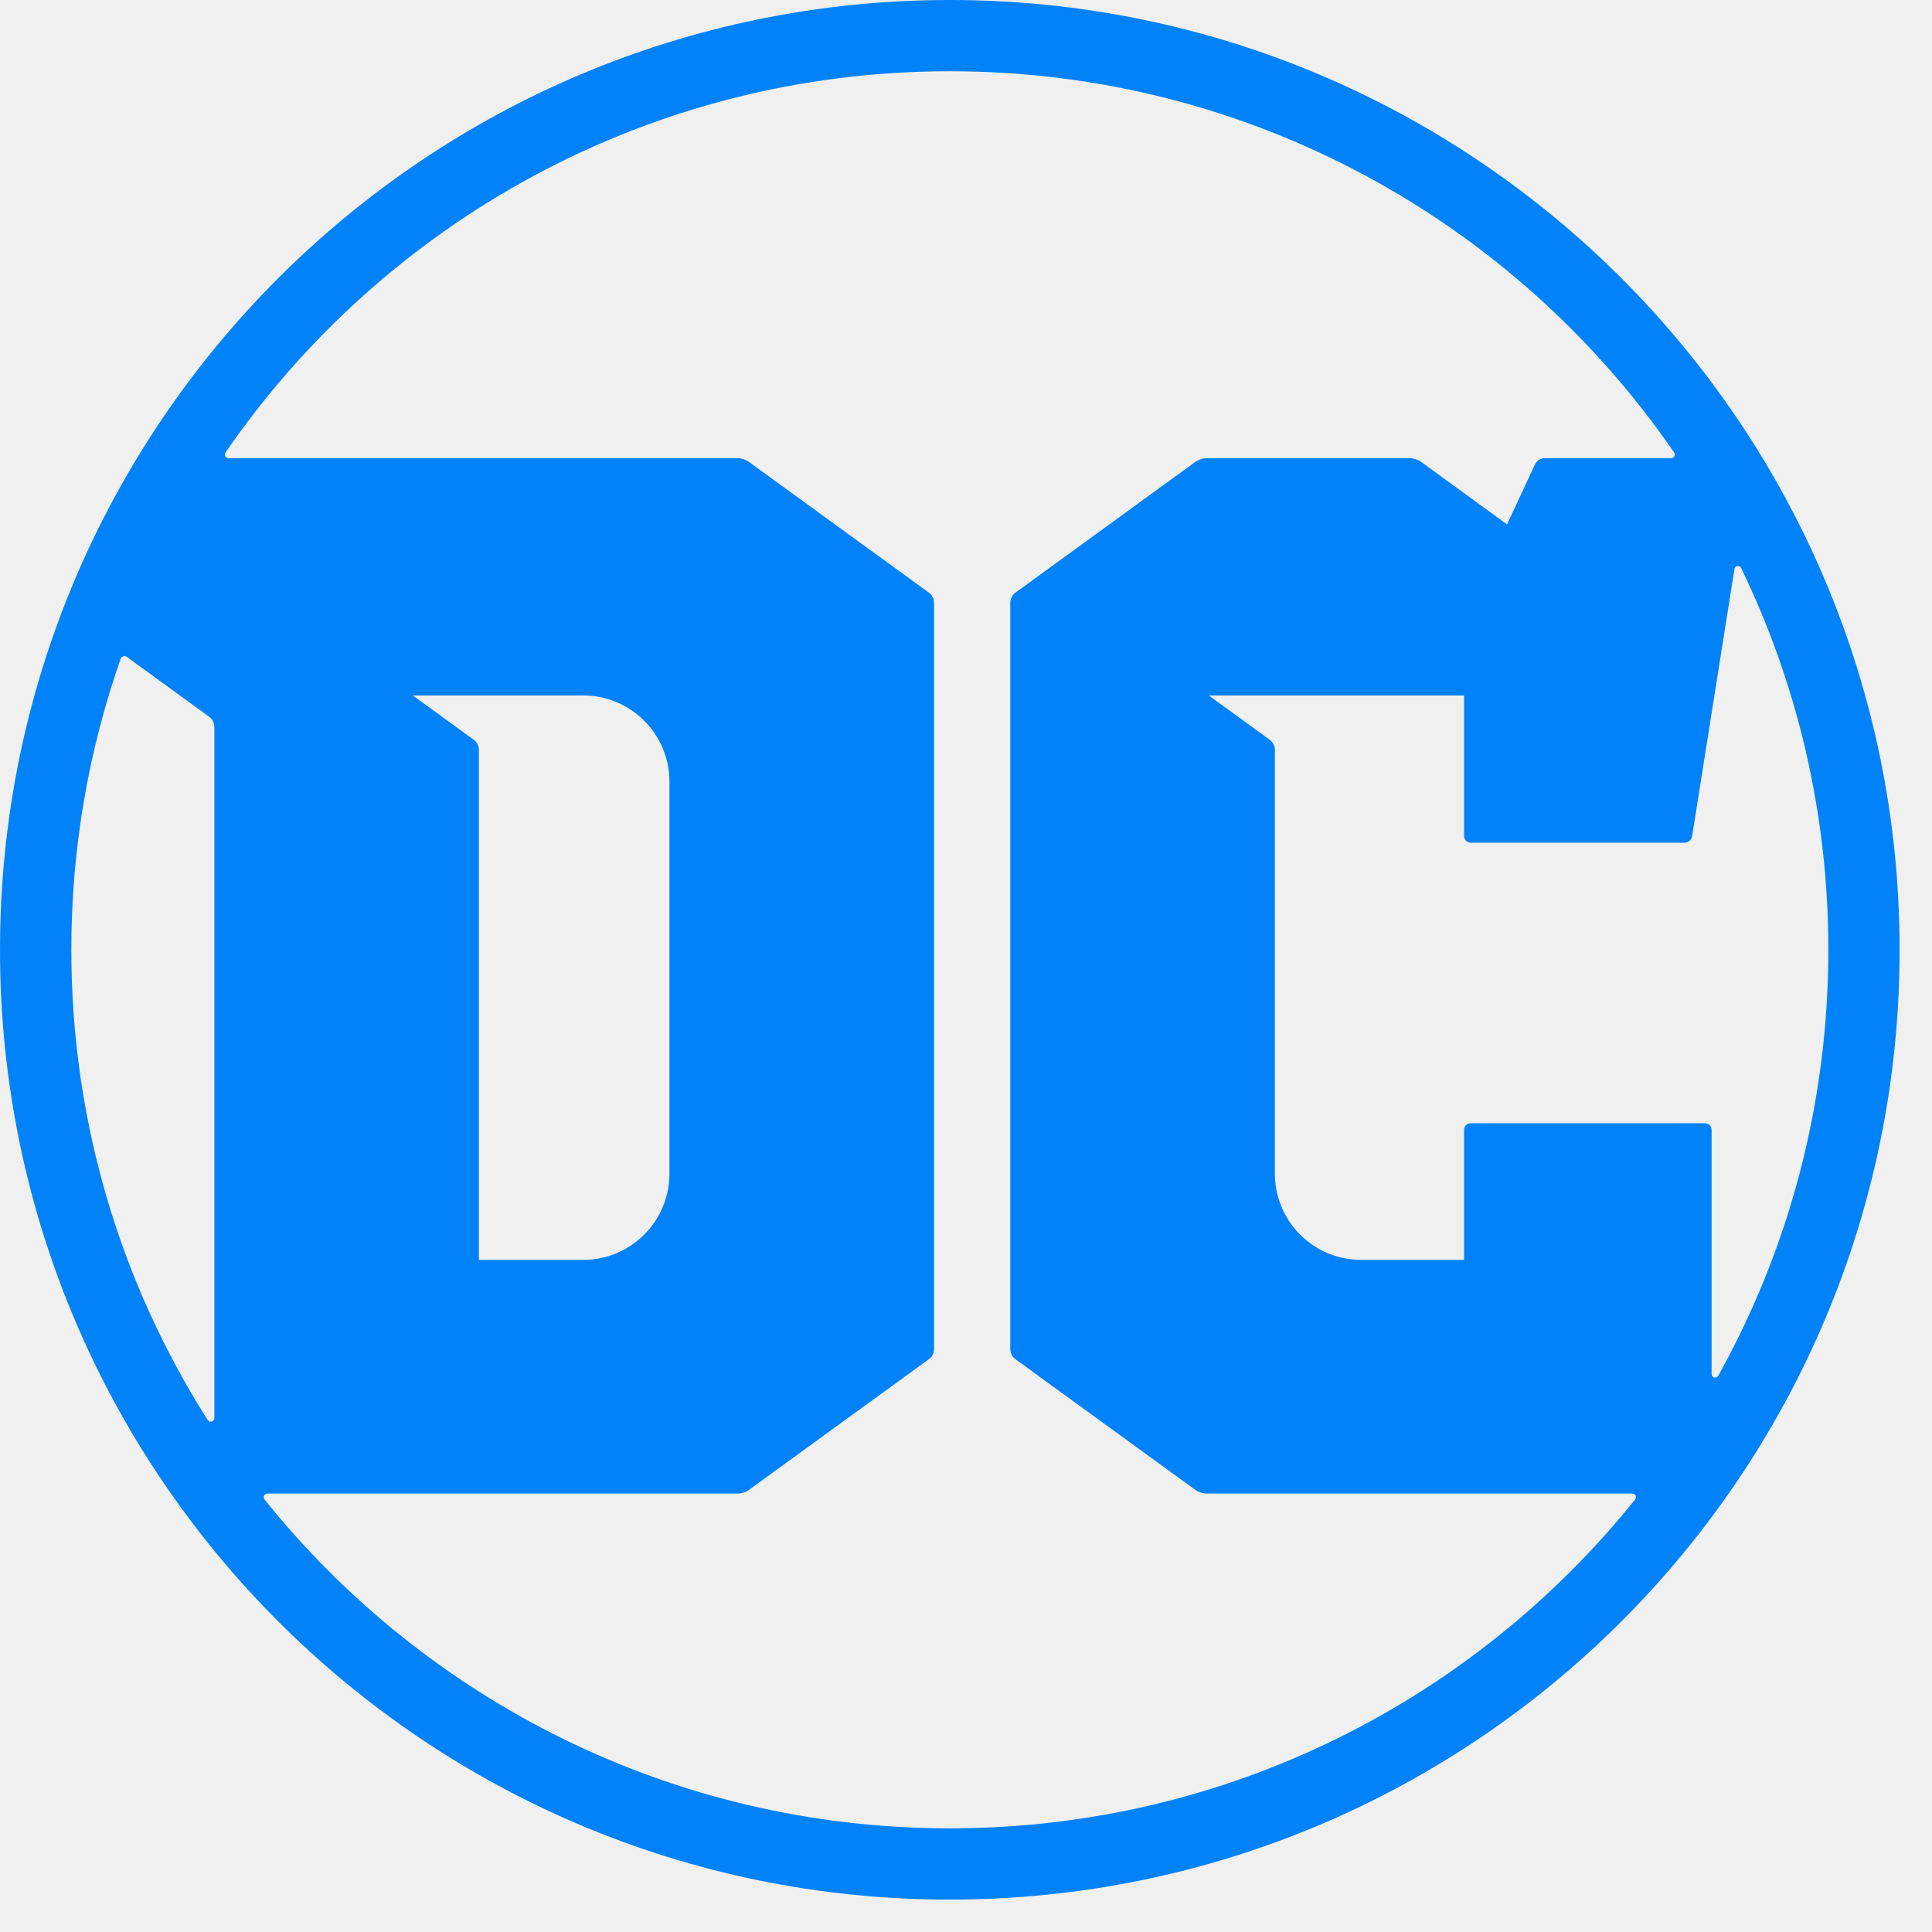
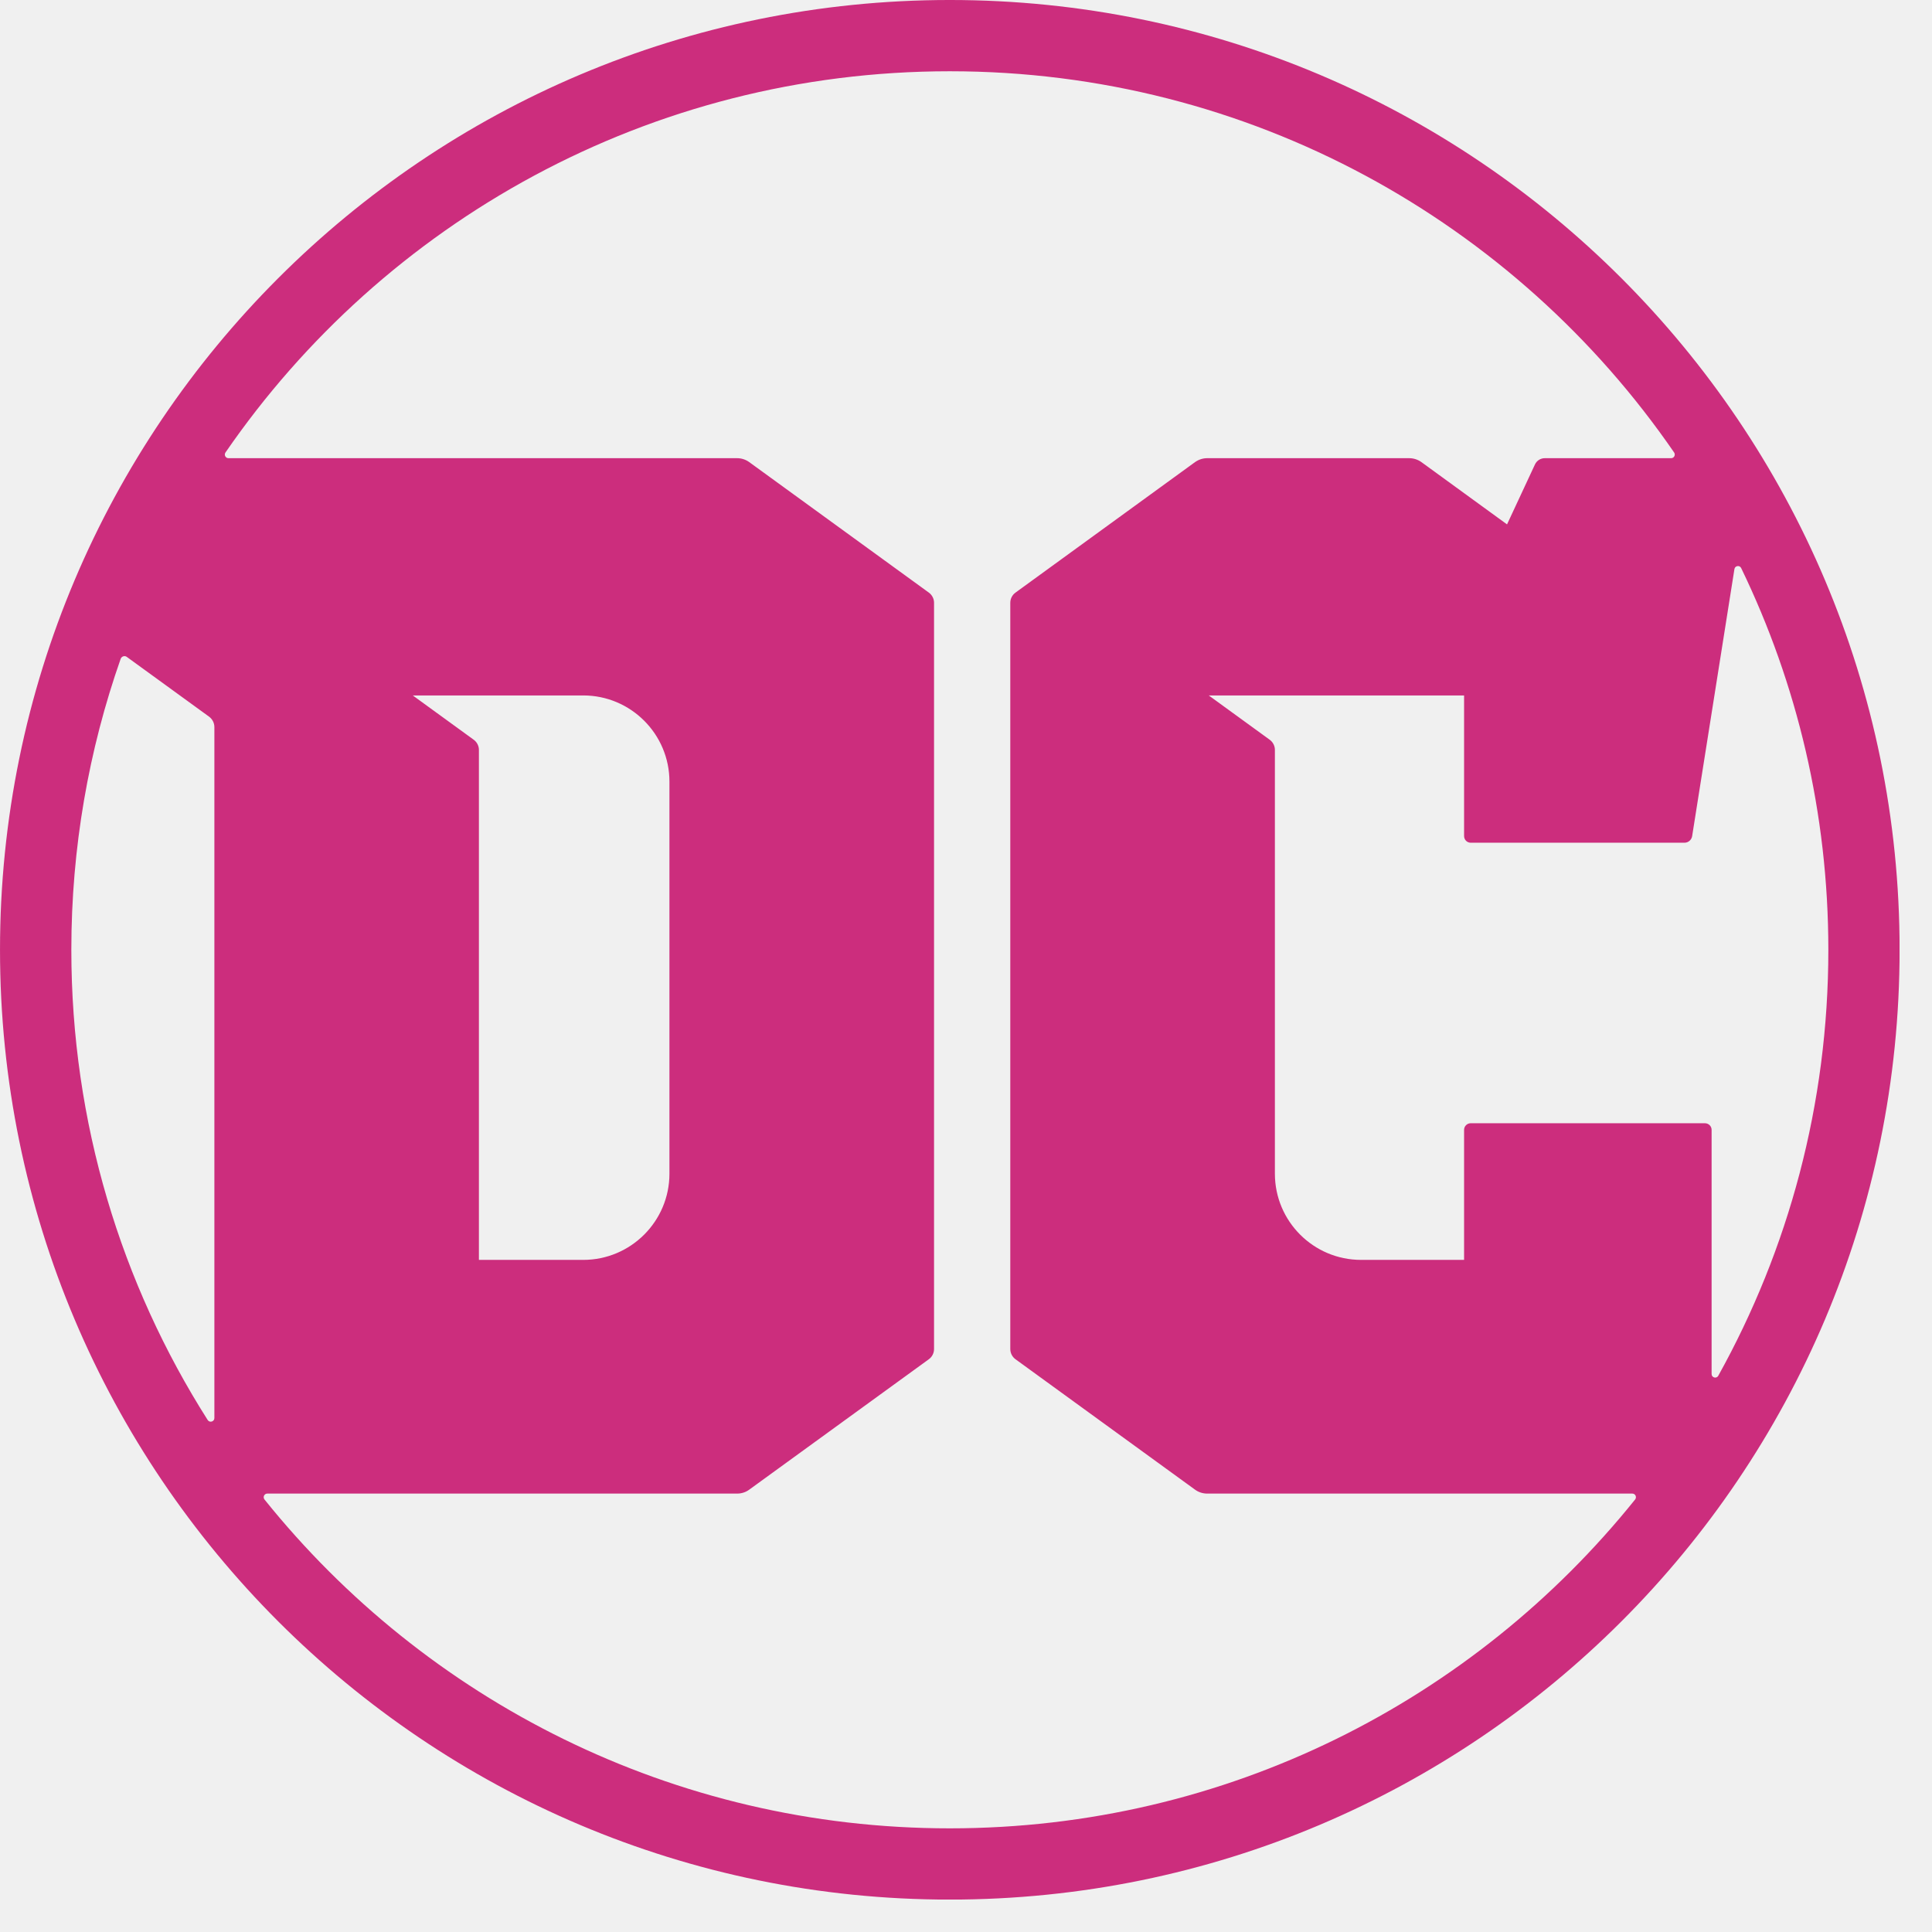
<svg xmlns="http://www.w3.org/2000/svg" xmlns:xlink="http://www.w3.org/1999/xlink" width="26px" height="26px" viewBox="0 0 26 26" version="1.1">
  <defs>
    <polygon id="path-1" points="9.81132075e-05 -9.81132076e-05 25.564 -9.81132076e-05 25.564 25.564 9.81132075e-05 25.564" />
  </defs>
  <g id="Page-1" stroke="none" stroke-width="1" fill="none" fill-rule="evenodd">
    <g id="Desktop" transform="translate(-58, -13)">
      <g id="DC" transform="translate(58, 13)">
        <mask id="mask-2" fill="white">
          <use xlink:href="#path-1" />
        </mask>
        <g id="Clip-2" />
-         <path d="M5.555,9.359 L7.849,9.359 C8.489,9.359 9.009,9.879 9.009,10.519 L9.009,15.795 C9.009,16.435 8.489,16.955 7.849,16.955 L6.445,16.955 L6.445,10.092 C6.445,10.038 6.419,9.987 6.375,9.955 L5.555,9.359 Z M12.782,24.605 C9.053,24.605 5.726,22.877 3.559,20.179 C3.534,20.147 3.557,20.1 3.597,20.1 L9.92,20.1 C9.979,20.1 10.036,20.082 10.083,20.047 L12.5,18.292 C12.544,18.26 12.57,18.209 12.57,18.154 L12.57,8.112 C12.57,8.058 12.544,8.007 12.5,7.975 L10.083,6.219 C10.036,6.185 9.979,6.166 9.92,6.166 L3.074,6.166 C3.036,6.166 3.012,6.122 3.034,6.09 C5.166,2.991 8.737,0.959 12.782,0.959 C16.827,0.959 20.398,2.991 22.53,6.09 C22.551,6.122 22.529,6.166 22.49,6.166 L20.789,6.166 C20.732,6.166 20.681,6.199 20.657,6.25 L20.281,7.057 L19.129,6.219 C19.081,6.185 19.024,6.166 18.965,6.166 L16.246,6.166 C16.187,6.166 16.13,6.185 16.082,6.219 L13.666,7.975 C13.622,8.007 13.596,8.058 13.596,8.112 L13.596,18.154 C13.596,18.209 13.622,18.26 13.666,18.292 L16.082,20.047 C16.13,20.082 16.187,20.1 16.246,20.1 L21.967,20.1 C22.008,20.1 22.03,20.147 22.005,20.179 C19.838,22.877 16.512,24.605 12.782,24.605 L12.782,24.605 Z M1.706,8.84 L2.813,9.644 C2.858,9.677 2.885,9.729 2.885,9.785 L2.885,19.084 C2.885,19.132 2.821,19.151 2.795,19.11 C1.633,17.281 0.96,15.11 0.96,12.782 C0.96,11.409 1.194,10.091 1.624,8.866 C1.637,8.832 1.678,8.819 1.706,8.84 L1.706,8.84 Z M16.267,9.359 L19.703,9.359 L19.703,11.251 C19.703,11.301 19.743,11.341 19.792,11.341 L22.669,11.341 C22.72,11.341 22.764,11.303 22.772,11.253 L23.341,7.659 C23.348,7.612 23.412,7.602 23.432,7.645 C24.184,9.199 24.605,10.941 24.605,12.782 C24.605,14.862 24.067,16.817 23.124,18.514 C23.1,18.558 23.034,18.54 23.034,18.491 L23.034,15.205 C23.034,15.156 22.994,15.116 22.944,15.116 L19.792,15.116 C19.743,15.116 19.703,15.156 19.703,15.205 L19.703,16.955 L18.317,16.955 C17.676,16.955 17.157,16.435 17.157,15.795 L17.157,10.092 C17.157,10.038 17.131,9.987 17.087,9.955 L16.267,9.359 Z M12.782,-9.81132076e-05 C5.723,-9.81132076e-05 9.81132075e-05,5.723 9.81132075e-05,12.782 C9.81132075e-05,19.841 5.723,25.564 12.782,25.564 C19.842,25.564 25.564,19.841 25.564,12.782 C25.564,5.723 19.842,-9.81132076e-05 12.782,-9.81132076e-05 L12.782,-9.81132076e-05 Z" id="Fill-1" fill="#0282F9" mask="url(#mask-2)" />
+         <path d="M5.555,9.359 L7.849,9.359 C8.489,9.359 9.009,9.879 9.009,10.519 L9.009,15.795 C9.009,16.435 8.489,16.955 7.849,16.955 L6.445,16.955 L6.445,10.092 C6.445,10.038 6.419,9.987 6.375,9.955 L5.555,9.359 Z M12.782,24.605 C9.053,24.605 5.726,22.877 3.559,20.179 C3.534,20.147 3.557,20.1 3.597,20.1 L9.92,20.1 C9.979,20.1 10.036,20.082 10.083,20.047 L12.5,18.292 C12.544,18.26 12.57,18.209 12.57,18.154 L12.57,8.112 C12.57,8.058 12.544,8.007 12.5,7.975 L10.083,6.219 C10.036,6.185 9.979,6.166 9.92,6.166 L3.074,6.166 C3.036,6.166 3.012,6.122 3.034,6.09 C5.166,2.991 8.737,0.959 12.782,0.959 C16.827,0.959 20.398,2.991 22.53,6.09 C22.551,6.122 22.529,6.166 22.49,6.166 L20.789,6.166 C20.732,6.166 20.681,6.199 20.657,6.25 L20.281,7.057 L19.129,6.219 C19.081,6.185 19.024,6.166 18.965,6.166 L16.246,6.166 C16.187,6.166 16.13,6.185 16.082,6.219 L13.666,7.975 C13.622,8.007 13.596,8.058 13.596,8.112 L13.596,18.154 C13.596,18.209 13.622,18.26 13.666,18.292 L16.082,20.047 C16.13,20.082 16.187,20.1 16.246,20.1 L21.967,20.1 C22.008,20.1 22.03,20.147 22.005,20.179 C19.838,22.877 16.512,24.605 12.782,24.605 L12.782,24.605 Z M1.706,8.84 L2.813,9.644 C2.858,9.677 2.885,9.729 2.885,9.785 L2.885,19.084 C2.885,19.132 2.821,19.151 2.795,19.11 C1.633,17.281 0.96,15.11 0.96,12.782 C0.96,11.409 1.194,10.091 1.624,8.866 C1.637,8.832 1.678,8.819 1.706,8.84 L1.706,8.84 Z M16.267,9.359 L19.703,9.359 L19.703,11.251 C19.703,11.301 19.743,11.341 19.792,11.341 L22.669,11.341 C22.72,11.341 22.764,11.303 22.772,11.253 L23.341,7.659 C23.348,7.612 23.412,7.602 23.432,7.645 C24.184,9.199 24.605,10.941 24.605,12.782 C24.605,14.862 24.067,16.817 23.124,18.514 C23.1,18.558 23.034,18.54 23.034,18.491 L23.034,15.205 C23.034,15.156 22.994,15.116 22.944,15.116 L19.792,15.116 C19.743,15.116 19.703,15.156 19.703,15.205 L19.703,16.955 L18.317,16.955 C17.676,16.955 17.157,16.435 17.157,15.795 L17.157,10.092 C17.157,10.038 17.131,9.987 17.087,9.955 L16.267,9.359 Z M12.782,-9.81132076e-05 C5.723,-9.81132076e-05 9.81132075e-05,5.723 9.81132075e-05,12.782 C9.81132075e-05,19.841 5.723,25.564 12.782,25.564 C19.842,25.564 25.564,19.841 25.564,12.782 C25.564,5.723 19.842,-9.81132076e-05 12.782,-9.81132076e-05 L12.782,-9.81132076e-05 Z" id="Fill-1" fill="#CC2D7D" mask="url(#mask-2)" />
      </g>
    </g>
  </g>
</svg>
